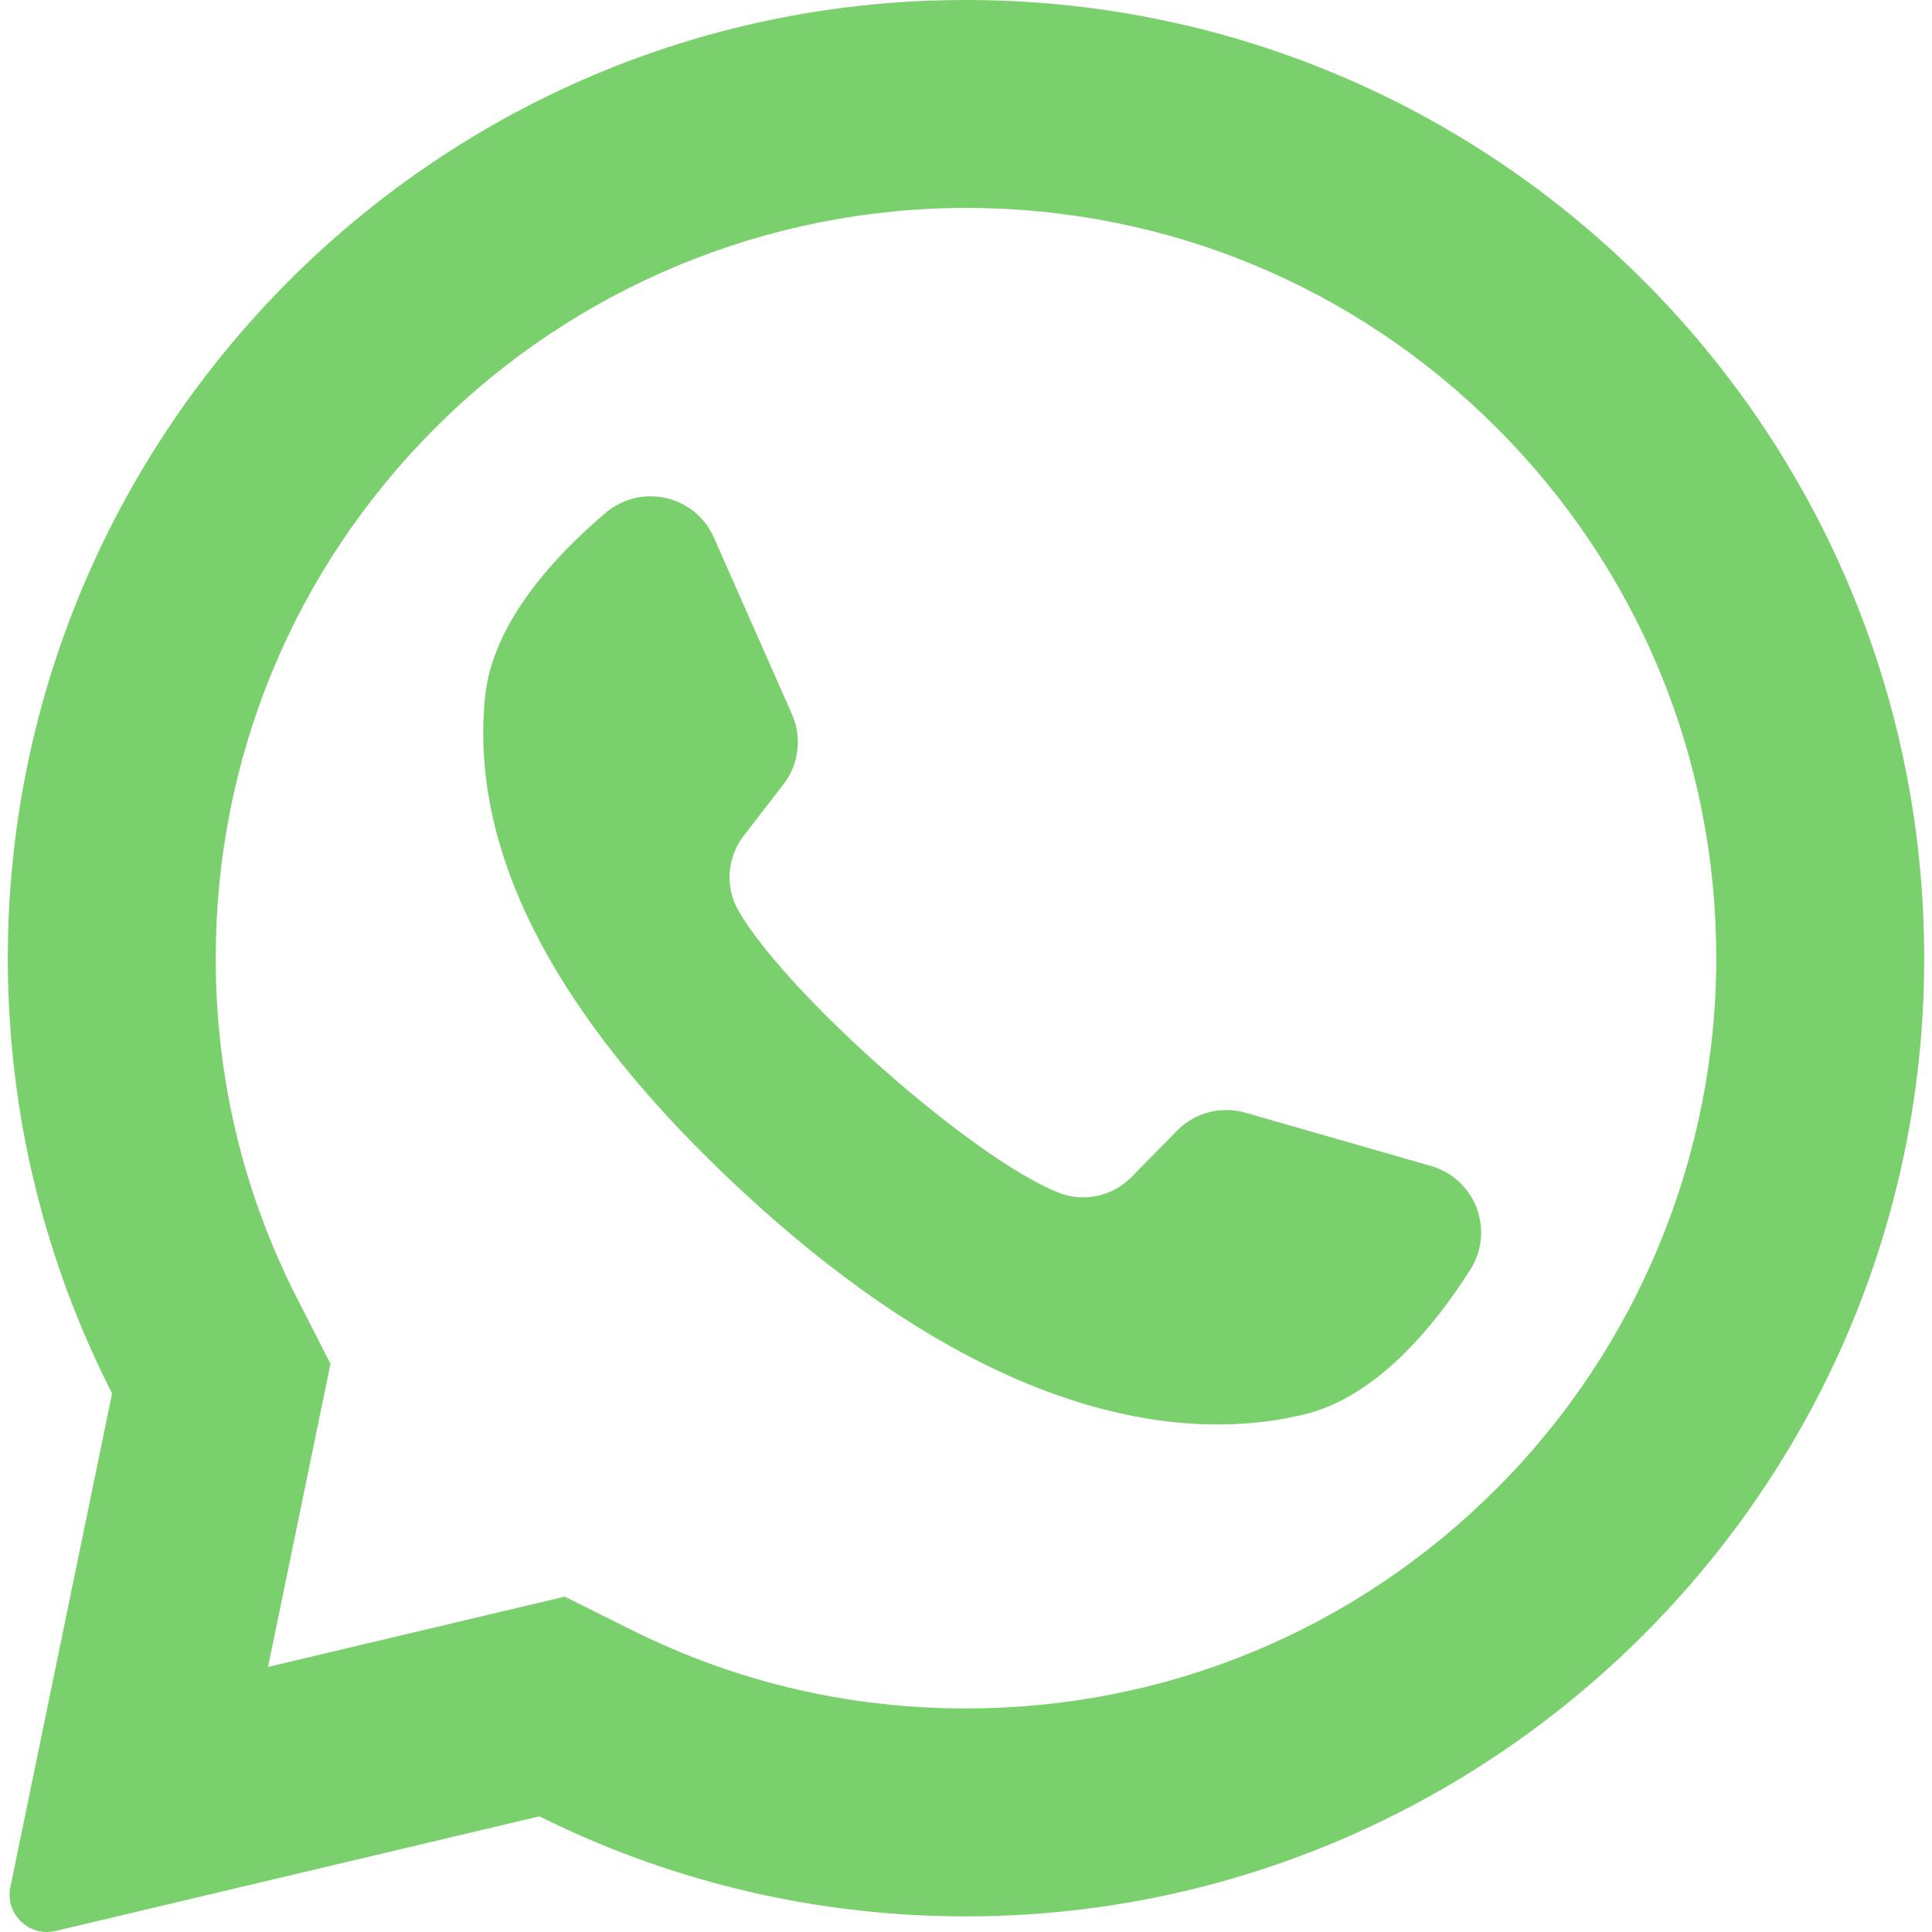
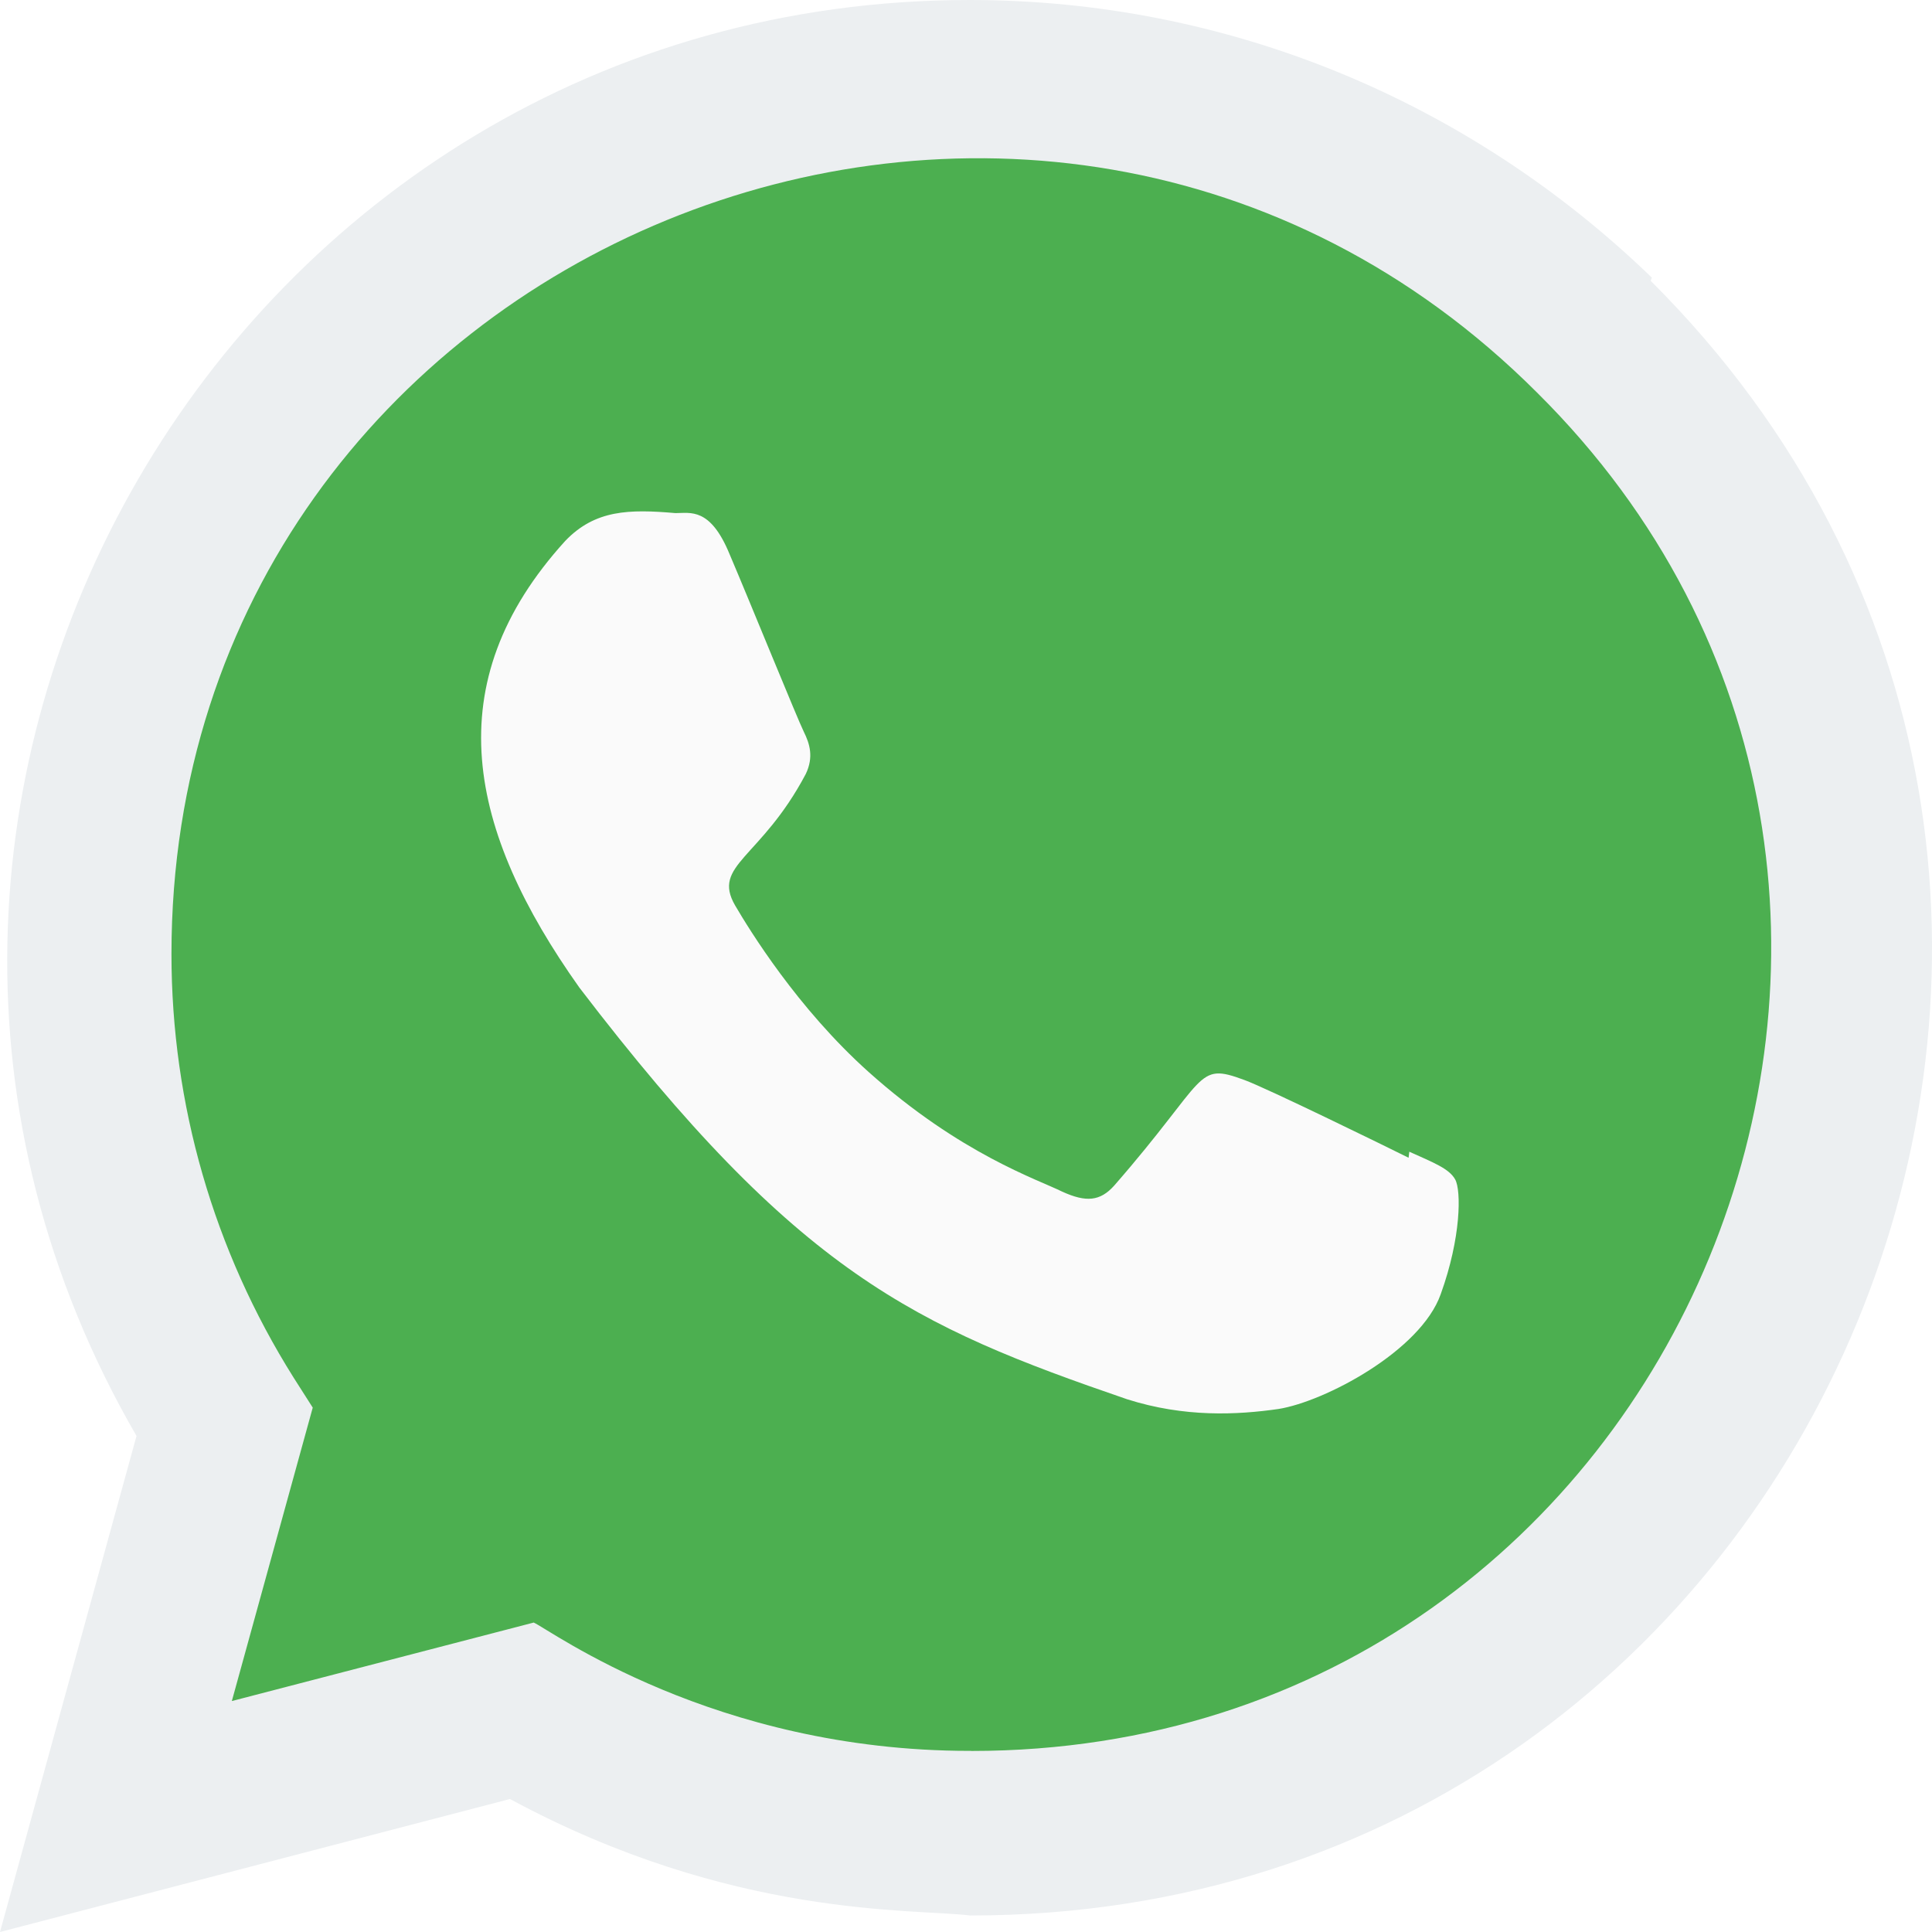
- <svg xmlns="http://www.w3.org/2000/svg" version="1.1" id="Layer_1" x="0px" y="0px" viewBox="0 0 418.135 418.135" style="enable-background:new 0 0 418.135 418.135;" xml:space="preserve">
-   <g>
-     <path style="fill:#7AD06D;" d="M198.929,0.242C88.5,5.5,1.356,97.466,1.691,208.02c0.102,33.672,8.231,65.454,22.571,93.536   L2.245,408.429c-1.191,5.781,4.023,10.843,9.766,9.483l104.723-24.811c26.905,13.402,57.125,21.143,89.108,21.631   c112.869,1.724,206.982-87.897,210.5-200.724C420.113,93.065,320.295-5.538,198.929,0.242z M323.886,322.197   c-30.669,30.669-71.446,47.559-114.818,47.559c-25.396,0-49.71-5.698-72.269-16.935l-14.584-7.265l-64.206,15.212l13.515-65.607   l-7.185-14.07c-11.711-22.935-17.649-47.736-17.649-73.713c0-43.373,16.89-84.149,47.559-114.819   c30.395-30.395,71.837-47.56,114.822-47.56C252.443,45,293.218,61.89,323.887,92.558c30.669,30.669,47.559,71.445,47.56,114.817   C371.446,250.361,354.281,291.803,323.886,322.197z" />
-     <path style="fill:#7AD06D;" d="M309.712,252.351l-40.169-11.534c-5.281-1.516-10.968-0.018-14.816,3.903l-9.823,10.008   c-4.142,4.22-10.427,5.576-15.909,3.358c-19.002-7.69-58.974-43.23-69.182-61.007c-2.945-5.128-2.458-11.539,1.158-16.218   l8.576-11.095c3.36-4.347,4.069-10.185,1.847-15.21l-16.9-38.223c-4.048-9.155-15.747-11.82-23.39-5.356   c-11.211,9.482-24.513,23.891-26.13,39.854c-2.851,28.144,9.219,63.622,54.862,106.222c52.73,49.215,94.956,55.717,122.449,49.057   c15.594-3.777,28.056-18.919,35.921-31.317C323.568,266.34,319.334,255.114,309.712,252.351z" />
-   </g>
-   <g>
- </g>
-   <g>
- </g>
-   <g>
- </g>
-   <g>
- </g>
-   <g>
- </g>
-   <g>
- </g>
-   <g>
- </g>
-   <g>
- </g>
-   <g>
- </g>
-   <g>
- </g>
-   <g>
- </g>
-   <g>
- </g>
-   <g>
- </g>
-   <g>
- </g>
-   <g>
- </g>
+ <svg xmlns="http://www.w3.org/2000/svg" enable-background="new 0 0 24 24" height="512" viewBox="0 0 24 24" width="512">
+   <path d="m20.52 3.449c-2.28-2.204-5.28-3.449-8.475-3.449-9.17 0-14.928 9.935-10.349 17.838l-1.696 6.162 6.335-1.652c2.76 1.491 5.021 1.359 5.716 1.447 10.633 0 15.926-12.864 8.454-20.307z" fill="#eceff1" />
+   <path d="m12.067 21.751-.006-.001h-.016c-3.182 0-5.215-1.507-5.415-1.594l-3.75.975 1.005-3.645-.239-.375c-.99-1.576-1.516-3.391-1.516-5.26 0-8.793 10.745-13.19 16.963-6.975 6.203 6.15 1.848 16.875-7.026 16.875z" fill="#4caf50" />
+   <path d="m17.507 14.307-.009.075c-.301-.15-1.767-.867-2.04-.966-.613-.227-.44-.036-1.617 1.312-.175.195-.349.21-.646.075-.3-.15-1.263-.465-2.403-1.485-.888-.795-1.484-1.77-1.66-2.07-.293-.506.32-.578.878-1.634.1-.21.049-.375-.025-.524-.075-.15-.672-1.62-.922-2.206-.24-.584-.487-.51-.672-.51-.576-.05-.997-.042-1.368.344-1.614 1.774-1.207 3.604.174 5.55 2.714 3.552 4.16 4.206 6.804 5.114.714.227 1.365.195 1.88.121.574-.091 1.767-.721 2.016-1.426.255-.705.255-1.29.18-1.425-.074-.135-.27-.21-.57-.345z" fill="#fafafa" />
</svg>
